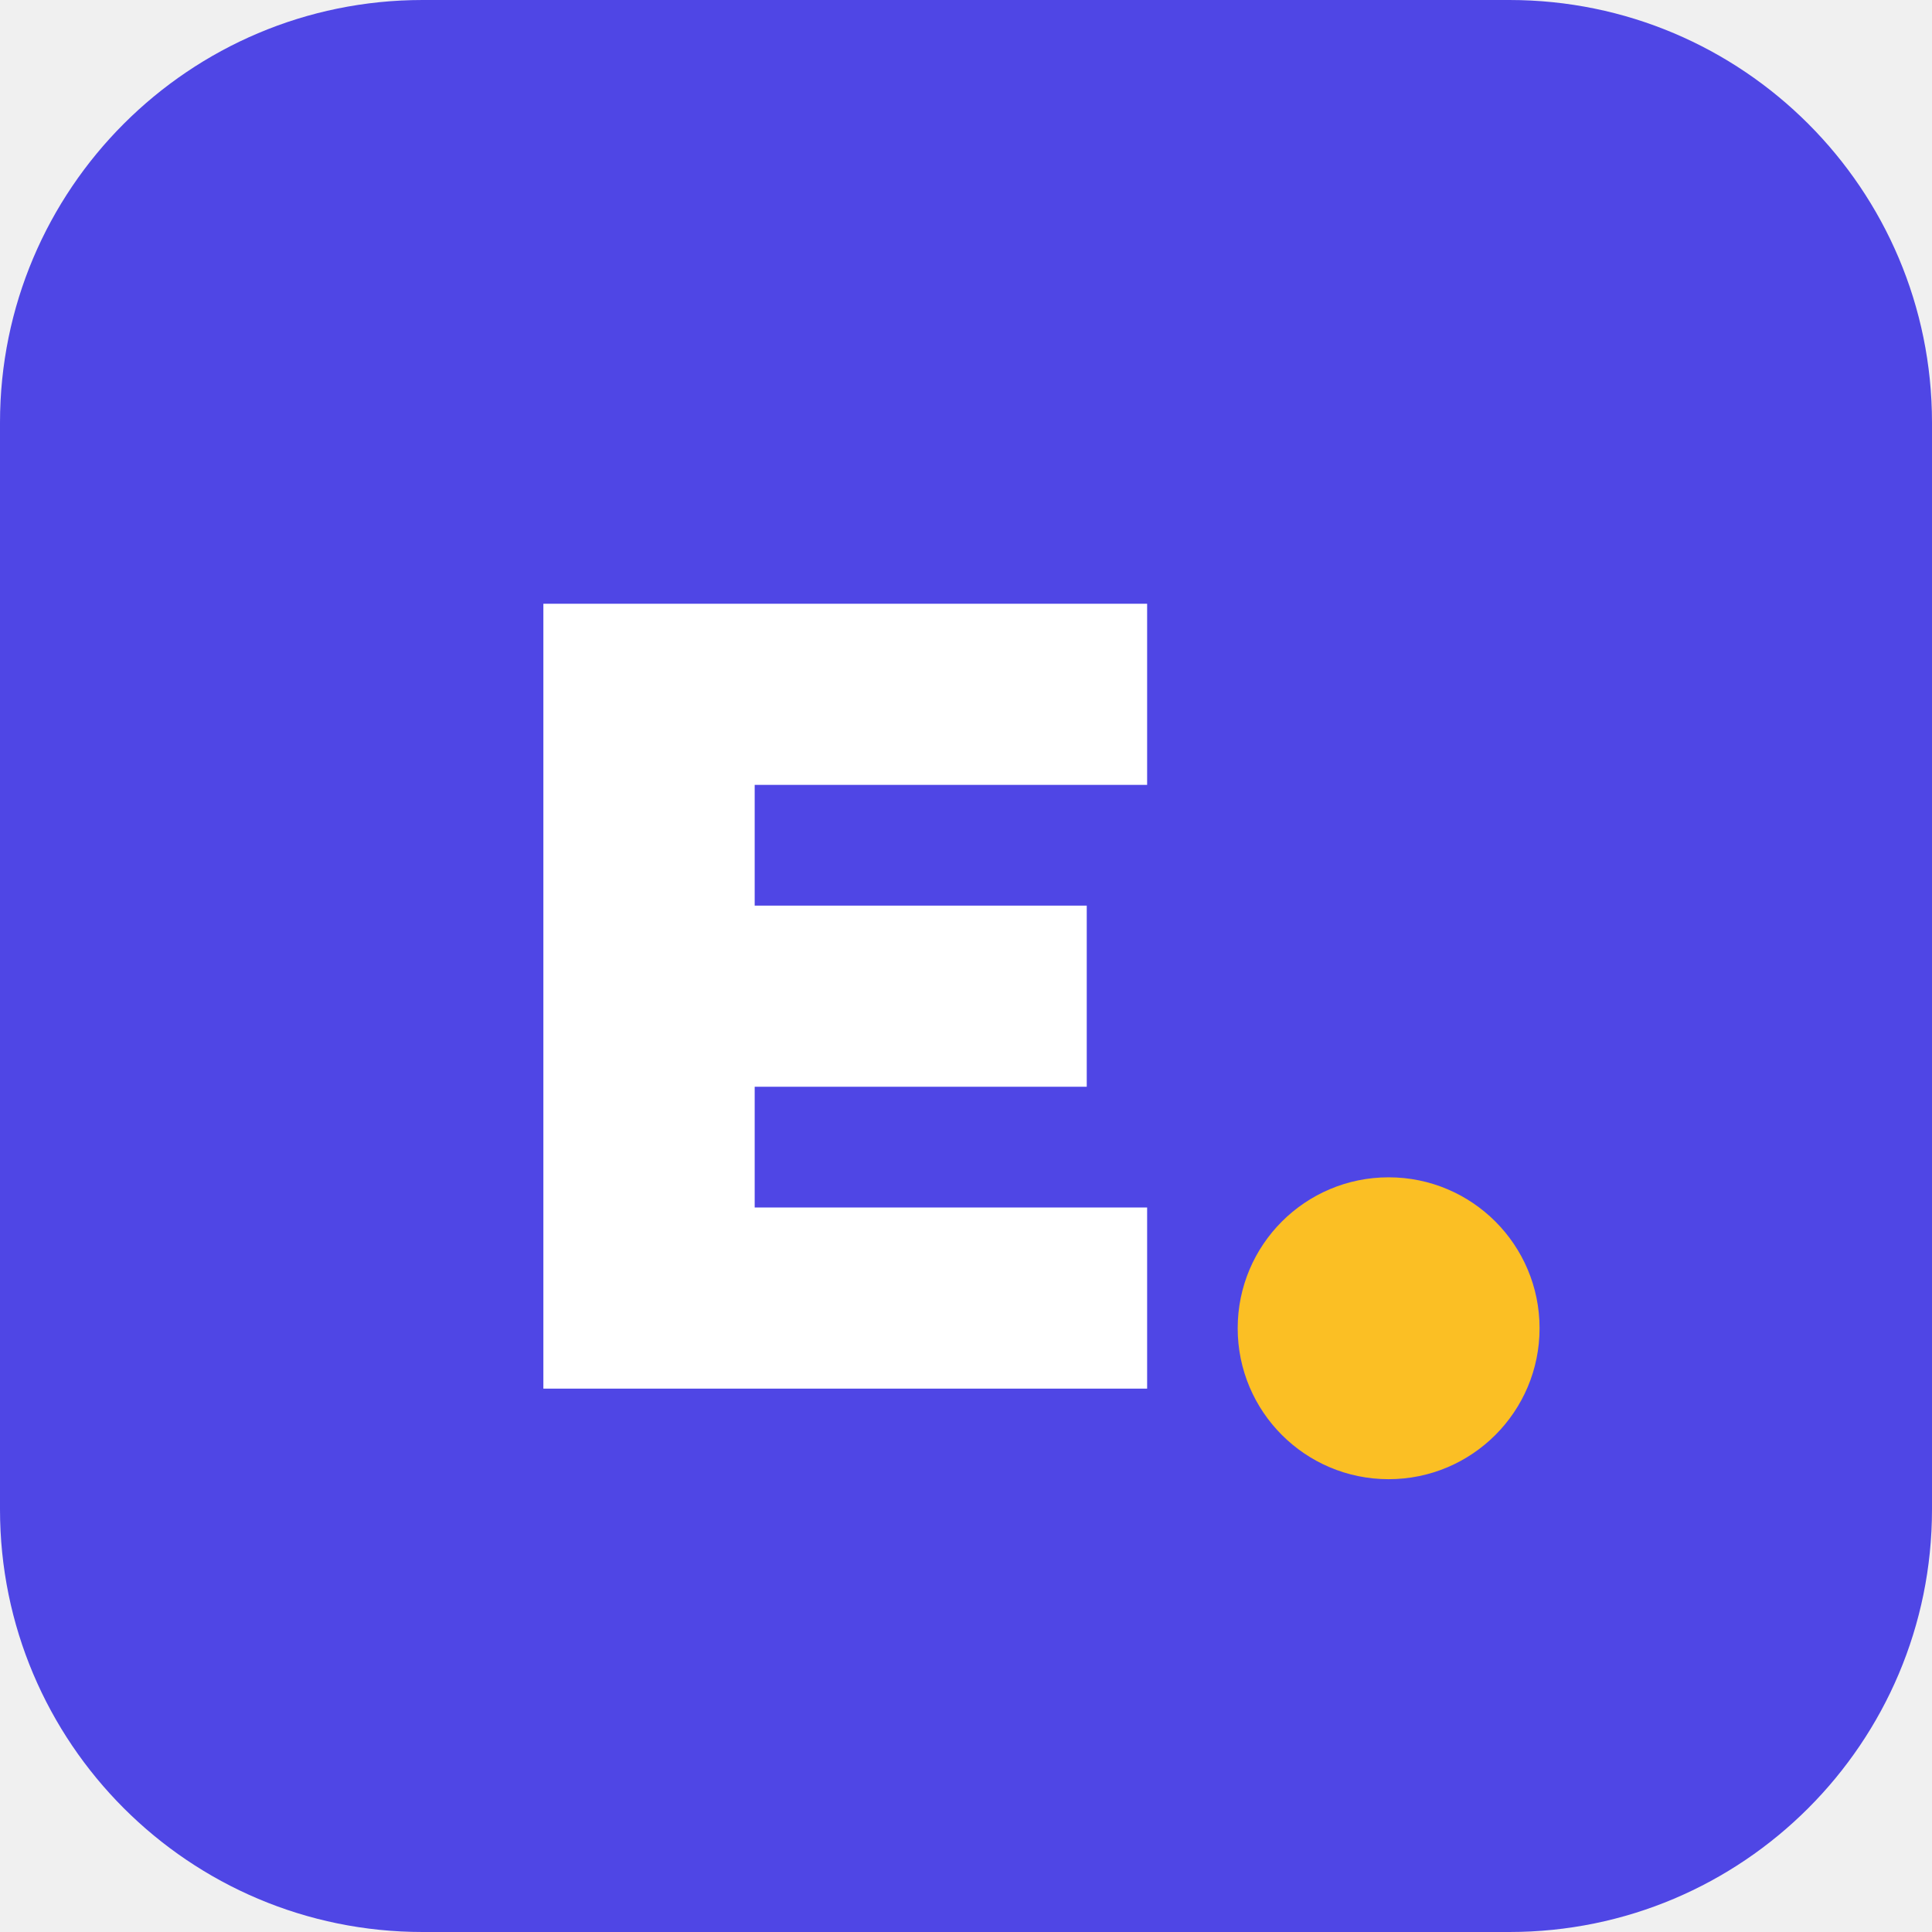
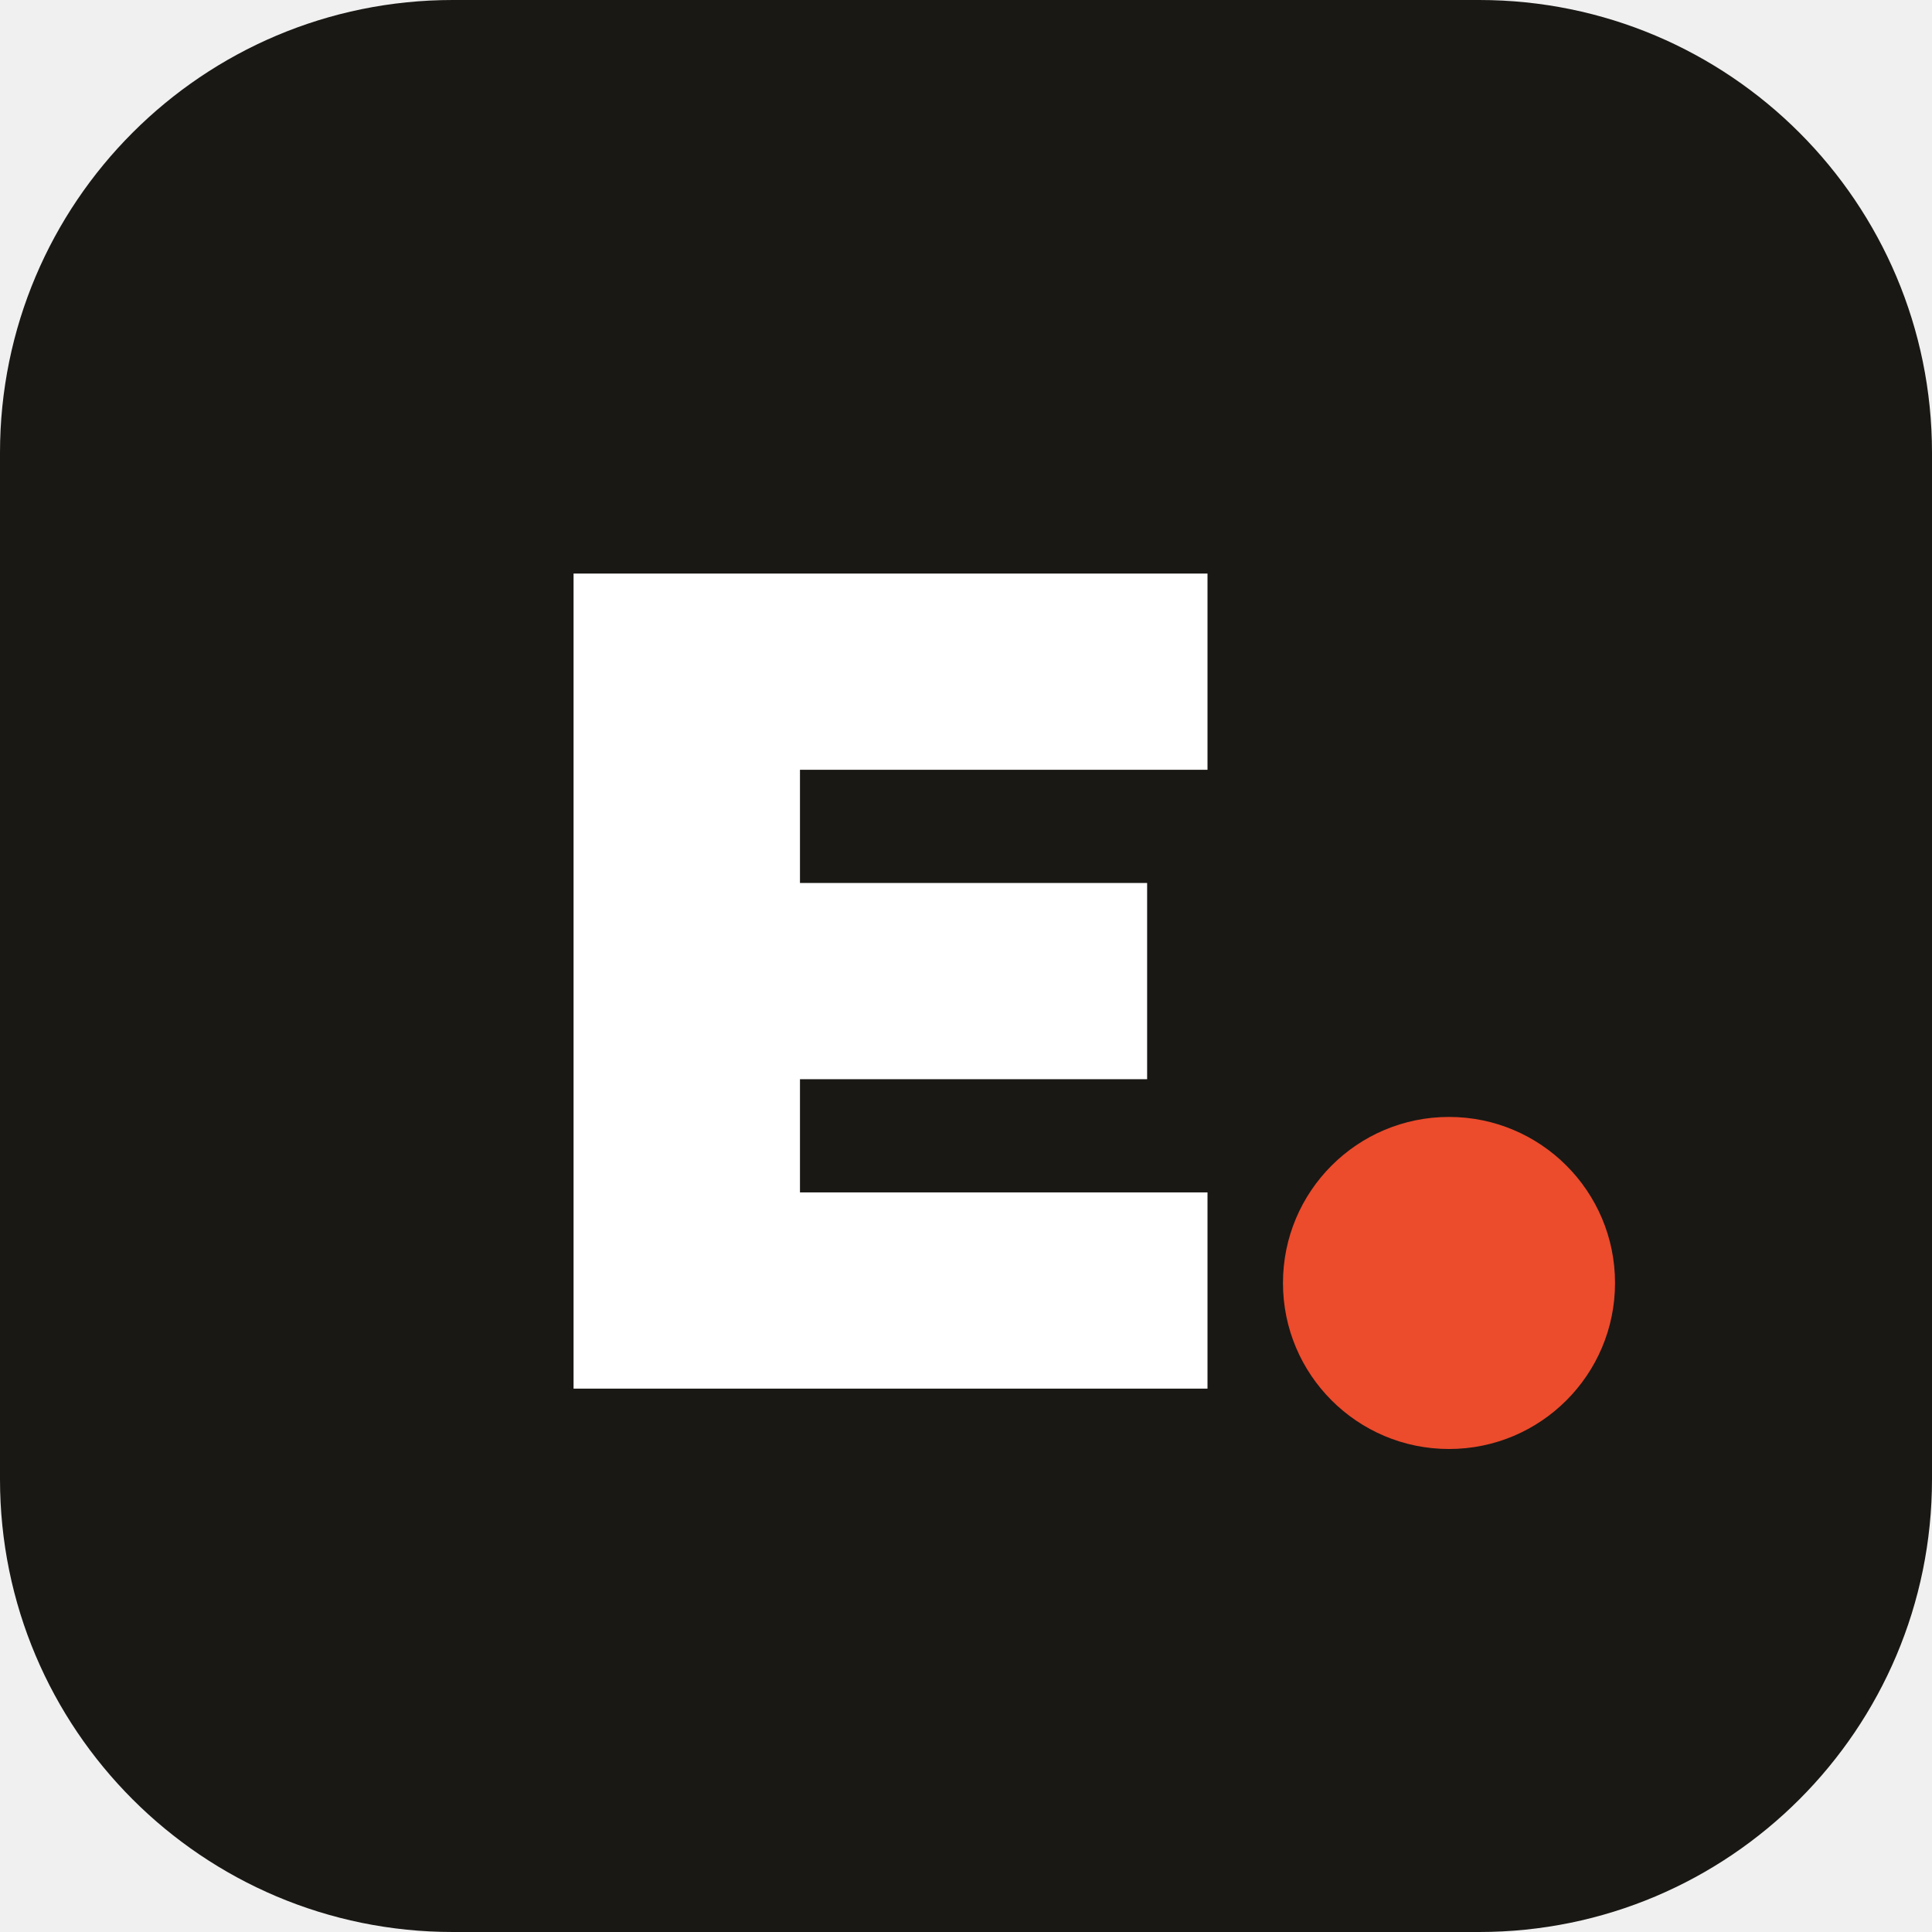
<svg xmlns="http://www.w3.org/2000/svg" viewBox="0 0 64 64">
-   <rect width="64" height="64" rx="14" fill="#4f46e5" />
-   <path d="M18 20h20v6H25v4h11v6H25v4h13v6H18z" fill="#fff" />
-   <circle cx="46" cy="44" r="5" fill="#fbbf24" />
+   <rect width="64" height="64" rx="15" fill="#191815" />
+   <path d="M19 19h21v6.5H26.5v3.75h11.5v6.5H26.5v3.75H40V46H19z" fill="#fff" />
+   <circle cx="48" cy="42.5" r="5.5" fill="#ec4b2c" />
</svg>
